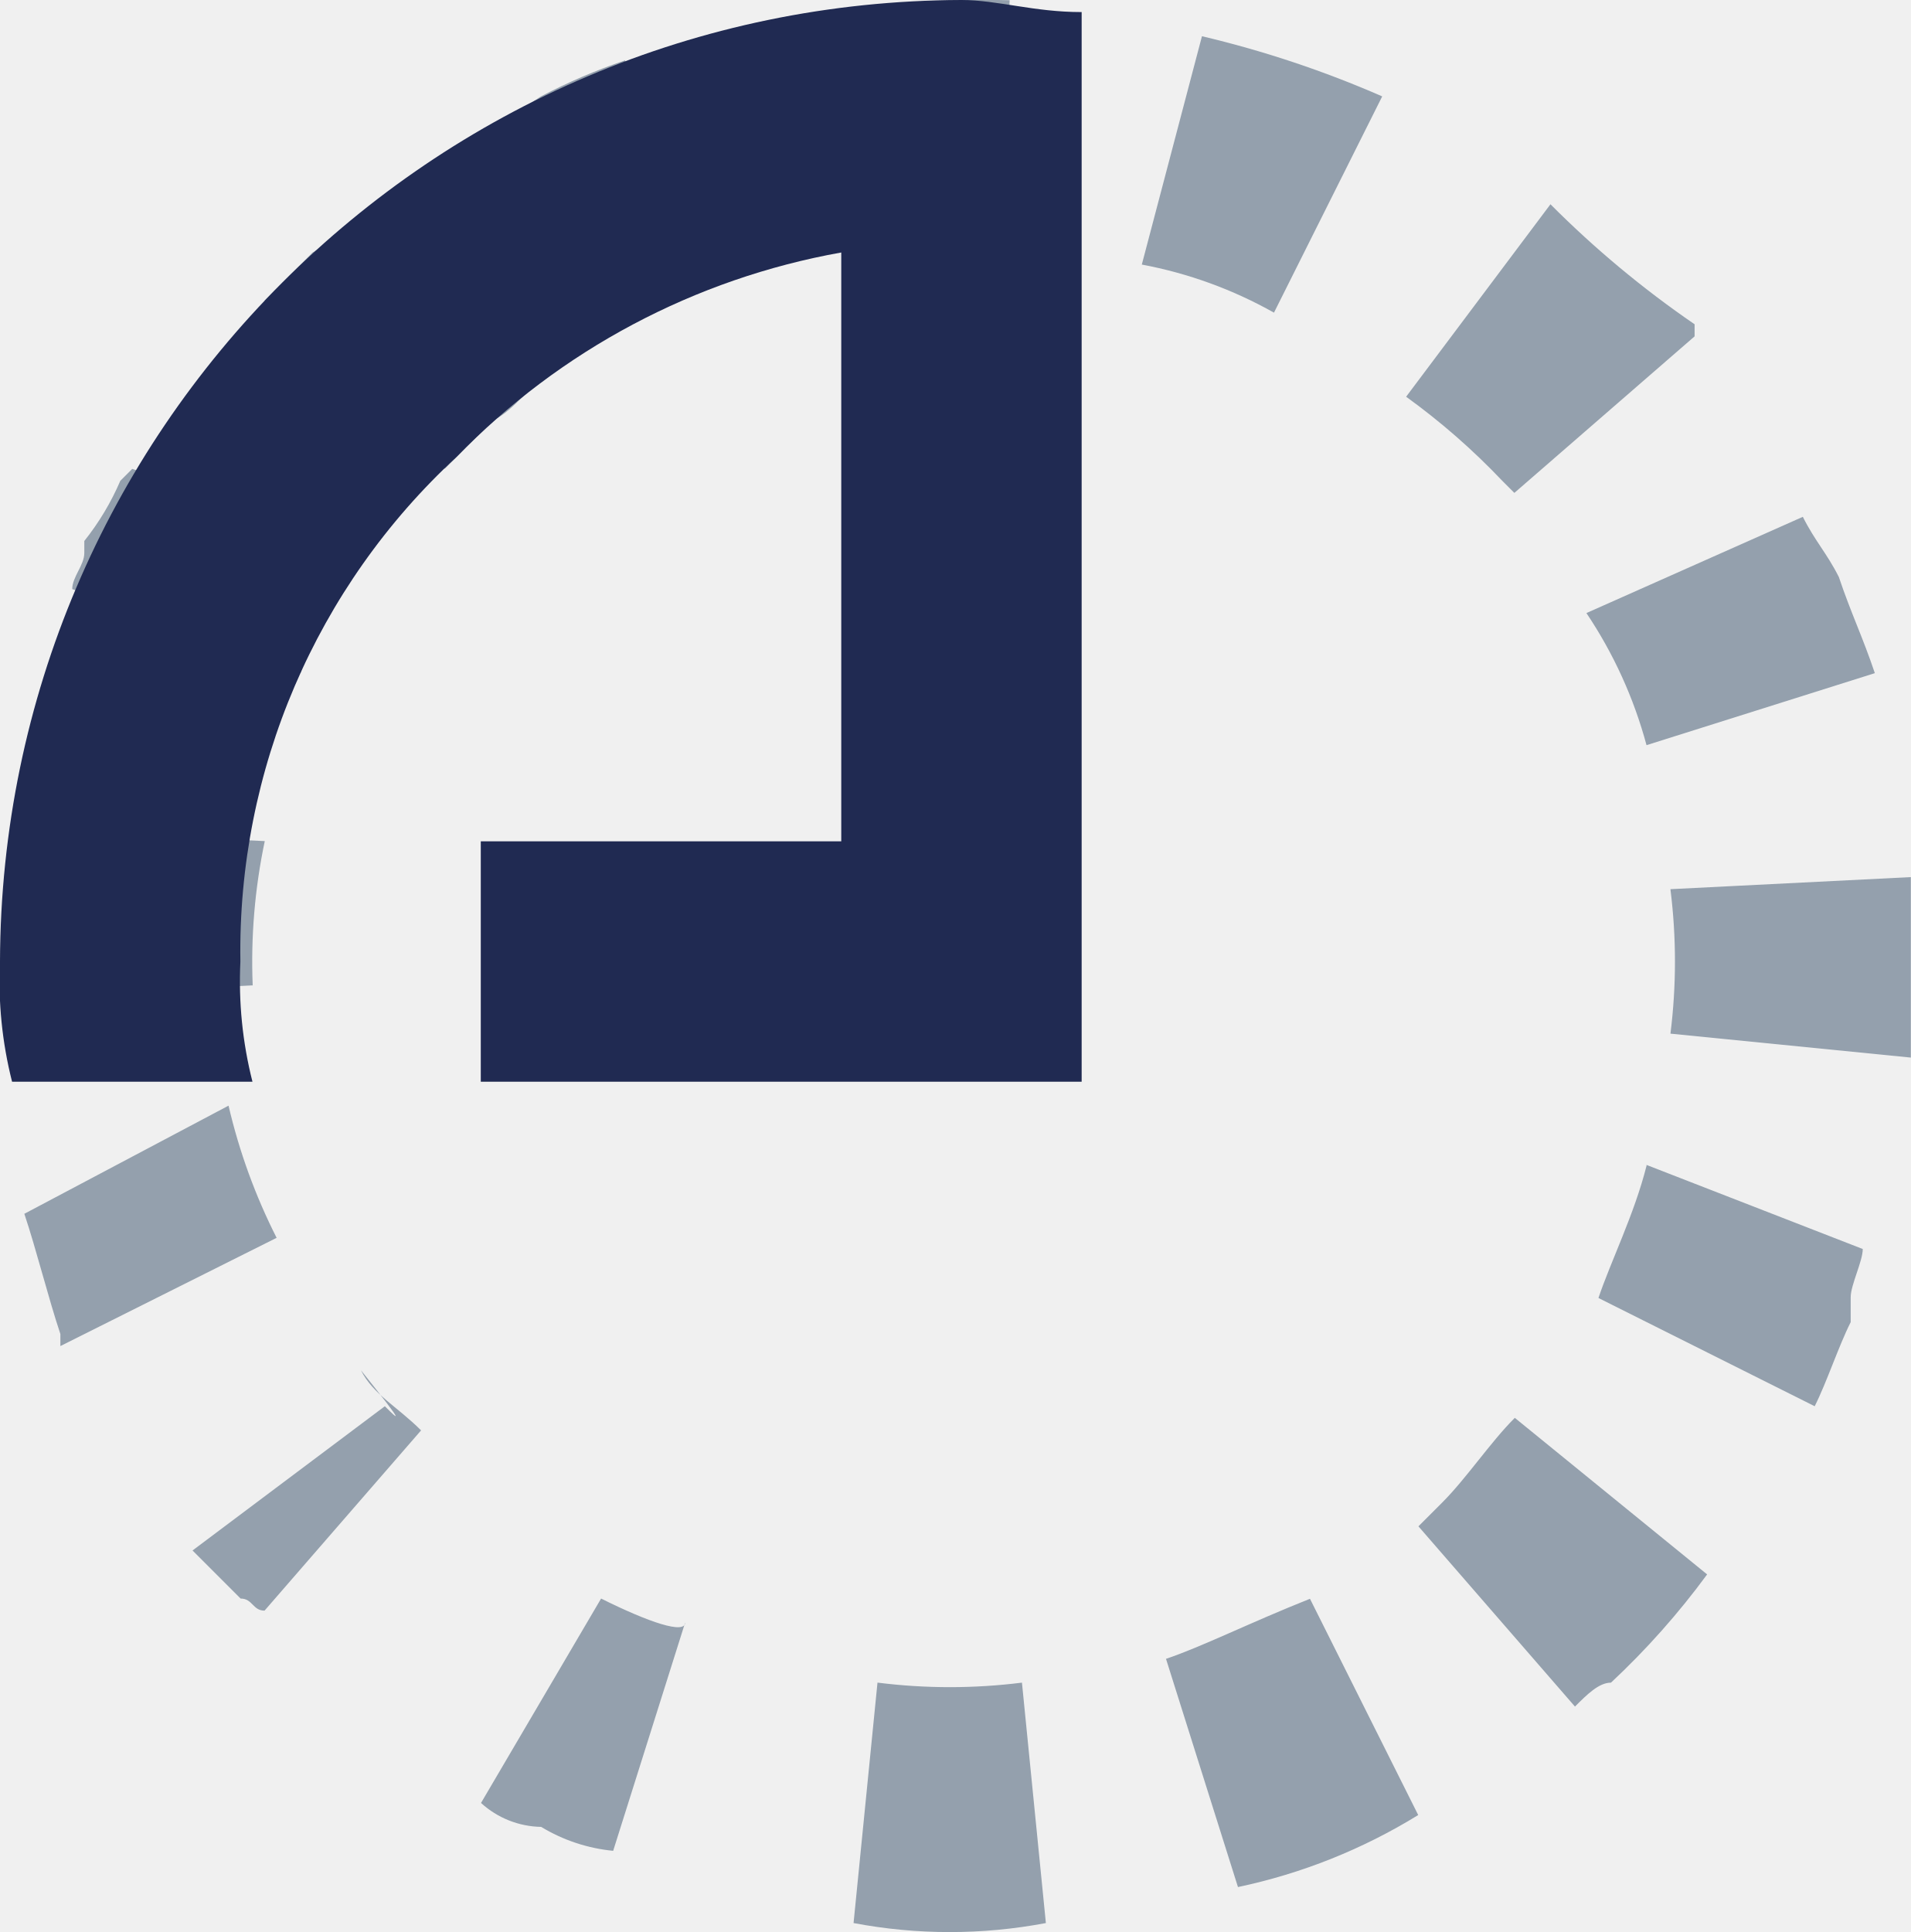
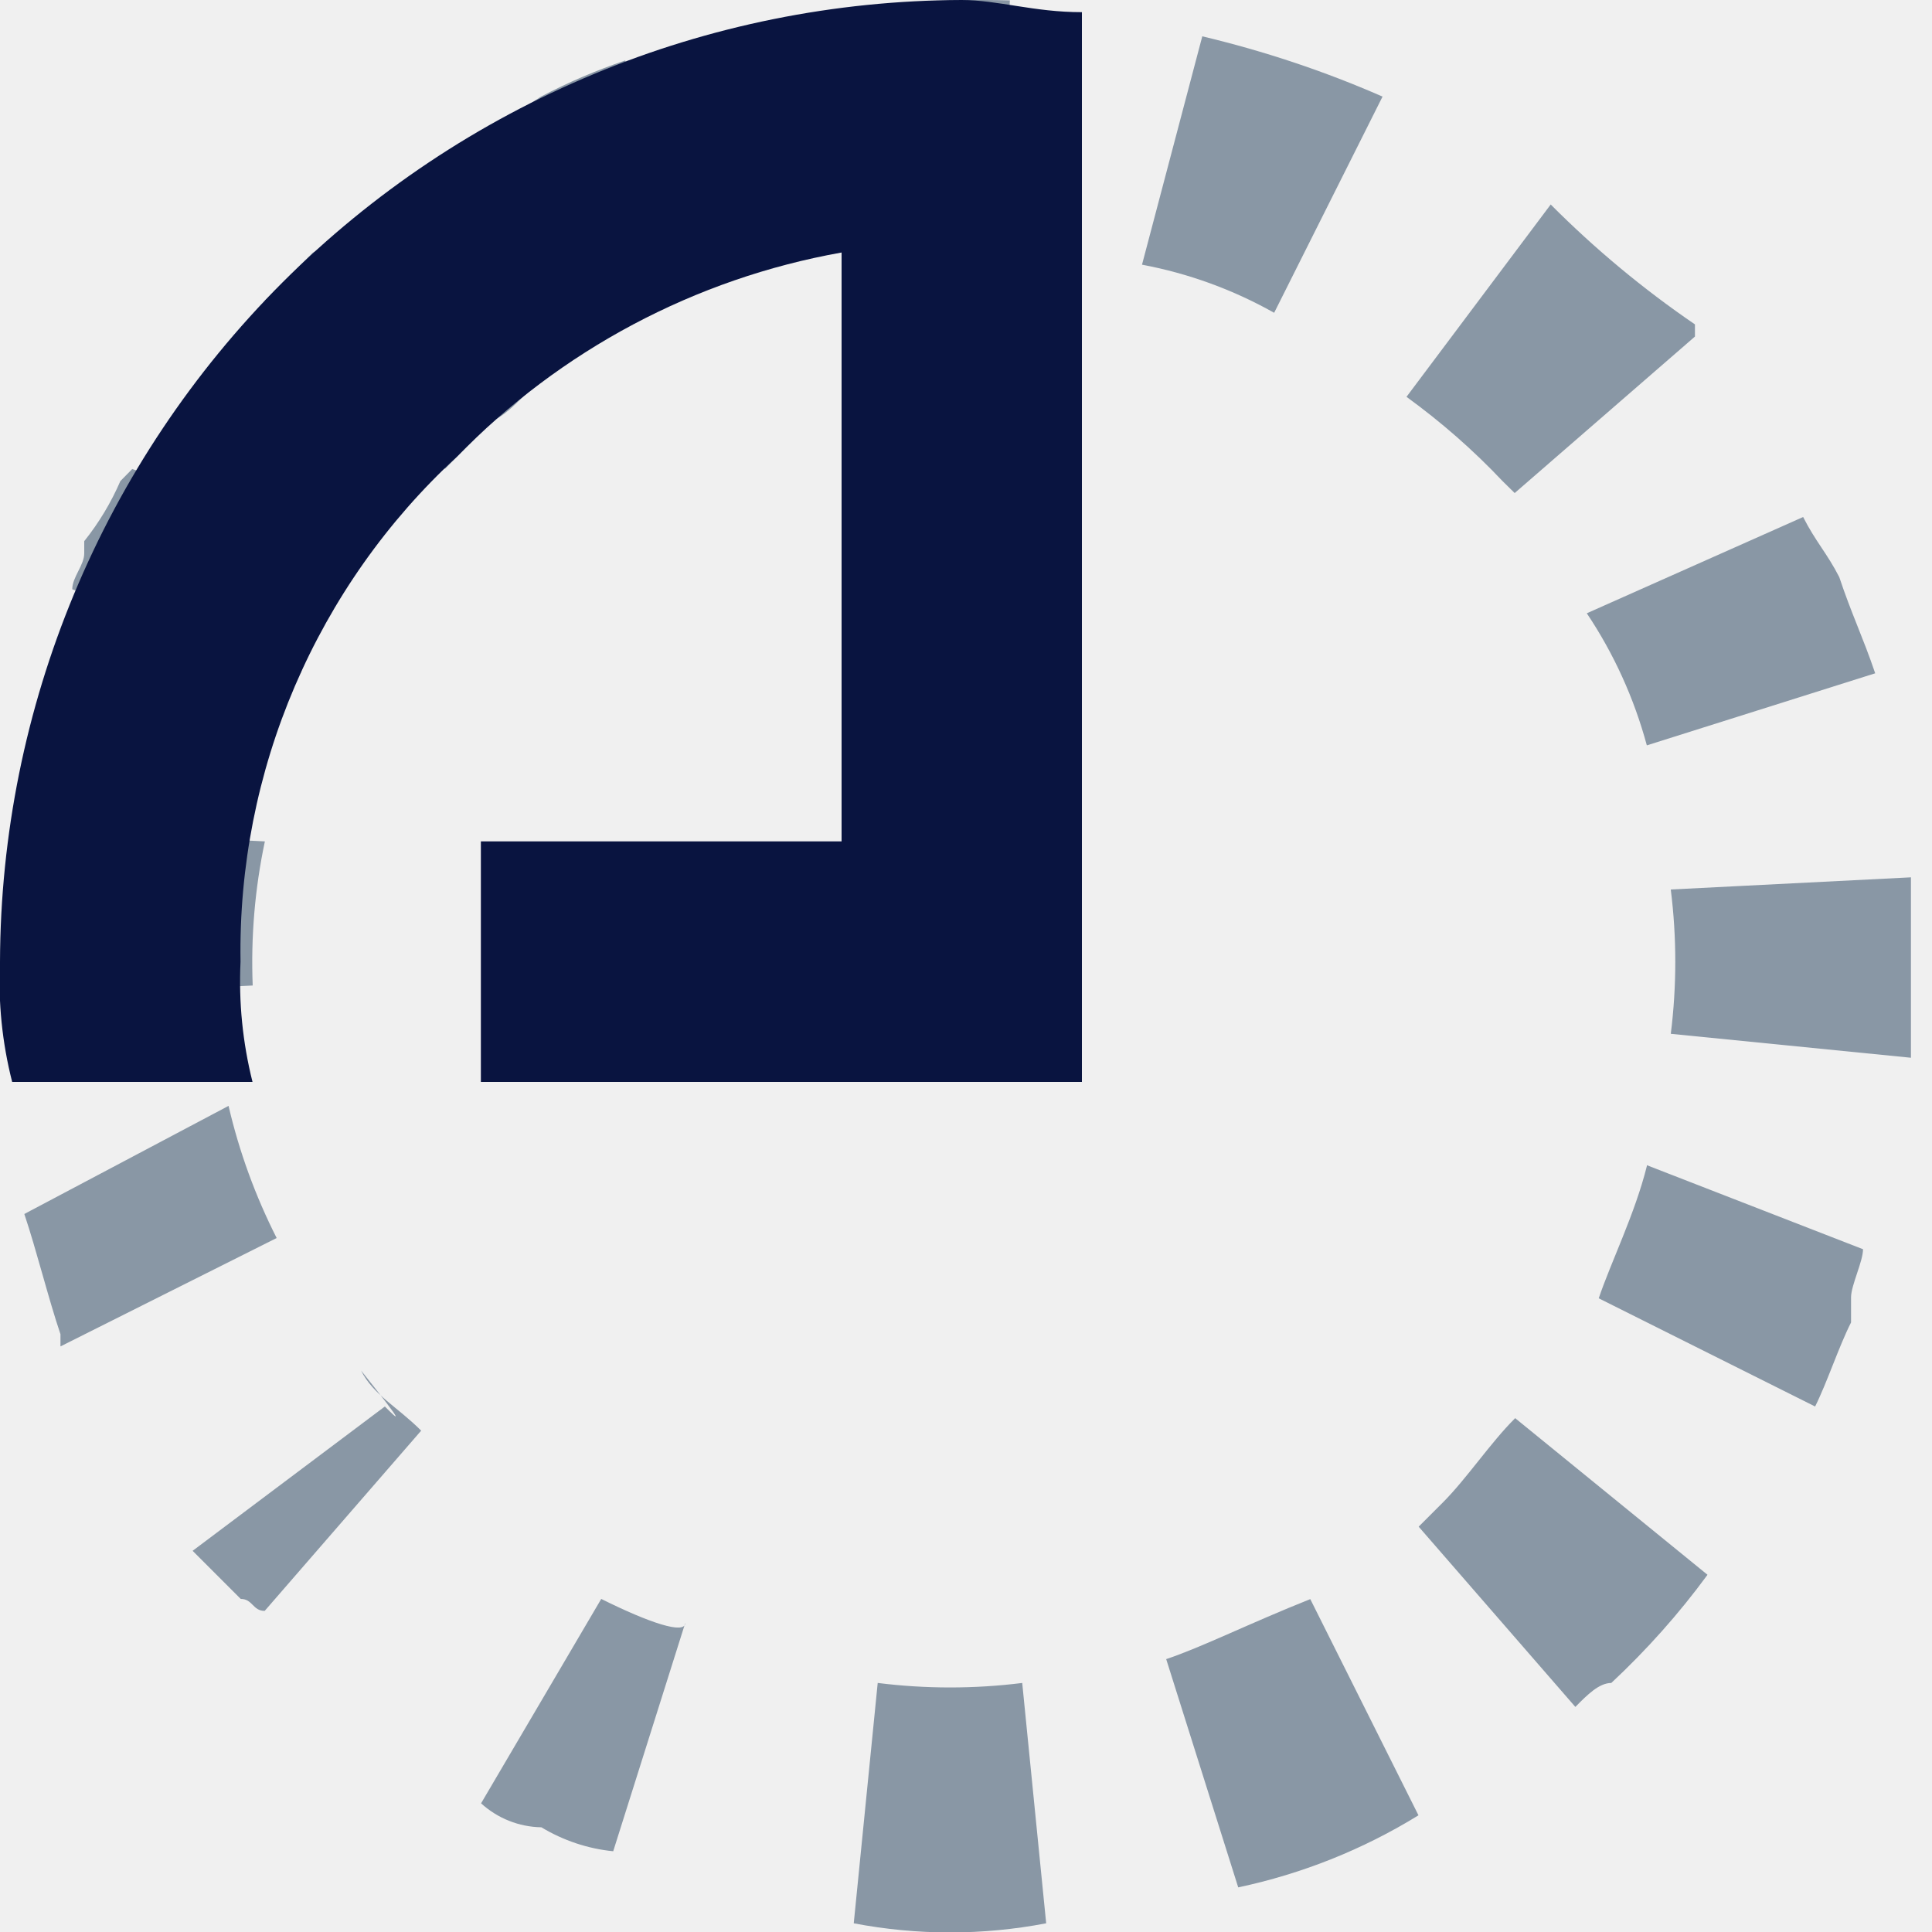
- <svg xmlns="http://www.w3.org/2000/svg" width="8.544" height="8.639" viewBox="0 0 8.544 8.639">
-   <g transform="translate(0 0)" opacity="0.9">
-     <path d="M287.02,178.66a2.275,2.275,0,0,1-.376.269h0l-.215.215.806.752.215-.215c.107-.054.161-.161.269-.215l-.7-.806Zm-1.182,1.236h0l-.054.054h0a1.175,1.175,0,0,1-.161.269h0v.054h0c0,.054-.054.107-.054.161l1.021.376a2.878,2.878,0,0,1,.269-.591l-1.021-.322Zm-.537,1.612v.161h0v.591l1.075-.054a2.615,2.615,0,0,1,.054-.645l-1.129-.054Zm.054,1.72c.054.161.107.376.161.537h0v.054h0l.967-.484a2.621,2.621,0,0,1-.215-.591l-.914.484Zm1.612.86-.86.645.054.054h0l.161.161h0c.054,0,.054.054.107.054l.7-.806c-.107-.107-.215-.161-.269-.269.215.269.161.215.107.161Zm.967.86-.537.914a.41.41,0,0,0,.269.107h0a.764.764,0,0,0,.322.107l.322-1.021c0,.054-.161,0-.376-.107Zm1.236.376-.107,1.075a2.313,2.313,0,0,0,.86,0l-.107-1.075a2.59,2.59,0,0,1-.645,0Zm1.29-.107.322,1.021a2.534,2.534,0,0,0,.806-.322l-.484-.967c-.269.107-.484.215-.645.269Zm1.558-1.075c-.107.107-.215.269-.322.376l-.107.107.7.806c.054-.054.107-.107.161-.107h0a3.477,3.477,0,0,0,.43-.484l-.86-.7Zm.591-1.129c-.054.215-.161.43-.215.591l.967.484c.054-.107.107-.269.161-.376h0v-.054h0V183.6h0c0-.054.054-.161.054-.215l-.967-.376Zm.107-1.236a2.589,2.589,0,0,1,0,.645l1.075.107v-.484h0v-.054h0v-.054h0v-.215l-1.075.054Zm-.376-1.236a1.986,1.986,0,0,1,.269.591l1.021-.322c-.054-.161-.107-.269-.161-.43h0c-.054-.107-.107-.161-.161-.269l-.967.43Zm-.161-1.827-.645.86a3.071,3.071,0,0,1,.43.376l.054.054.806-.7v-.054h0a4.514,4.514,0,0,1-.645-.537Zm-1.558-.752-.269,1.021a1.926,1.926,0,0,1,.591.215l.484-.967a4.731,4.731,0,0,0-.806-.269Zm-1.72-.107.161,1.075a2.616,2.616,0,0,1,.645-.054l.054-1.075a4.917,4.917,0,0,0-.86.054Zm-1.612.591.537.914a1.987,1.987,0,0,1,.591-.269l-.376-1.021a2.621,2.621,0,0,0-.376.161h0a3.084,3.084,0,0,1-.376.215Z" transform="translate(-285.246 -177.8)" fill="#8997a5" />
-     <g transform="translate(0 0)">
-       <path d="M289.5,177.8a4.312,4.312,0,0,0-4.3,4.3,1.827,1.827,0,0,0,.054.537h1.075a1.827,1.827,0,0,1-.054-.537,3.008,3.008,0,0,1,.967-2.257,3.175,3.175,0,0,1,1.72-.914v2.633H287.35v1.075h2.687v-4.783c-.215,0-.376-.054-.537-.054Z" transform="translate(-285.2 -177.8)" fill="#091440" />
-     </g>
+ <svg xmlns="http://www.w3.org/2000/svg" width="10" height="10" viewBox="0 0 10 10" fill="none">
+   <g clip-path="url(#clip0)">
+     <path d="M2.054 0.996C1.92 1.115 1.774 1.219 1.619 1.308V1.308L1.37 1.557L2.303 2.427L2.552 2.178C2.675 2.116 2.738 1.992 2.863 1.929L2.053 0.996H2.054ZM0.685 2.427L0.623 2.49C0.575 2.601 0.512 2.706 0.436 2.801V2.864C0.436 2.926 0.374 2.987 0.374 3.05L1.556 3.485C1.634 3.246 1.738 3.017 1.867 2.801L0.685 2.428V2.427ZM0.064 4.293V4.48V5.164L1.308 5.101C1.298 4.851 1.319 4.6 1.371 4.355L0.064 4.292V4.293ZM0.126 6.284C0.189 6.471 0.25 6.72 0.313 6.906V6.969L1.432 6.408C1.322 6.191 1.238 5.961 1.183 5.724L0.125 6.284H0.126ZM1.992 7.28L0.997 8.027L1.059 8.089L1.246 8.276C1.308 8.276 1.308 8.338 1.37 8.338L2.18 7.405C2.056 7.281 1.931 7.219 1.869 7.094C2.117 7.405 2.055 7.343 1.992 7.28ZM3.112 8.276L2.49 9.334C2.576 9.412 2.686 9.456 2.802 9.458C2.915 9.526 3.042 9.569 3.174 9.582L3.547 8.4C3.547 8.462 3.361 8.4 3.112 8.276V8.276ZM4.543 8.711L4.419 9.955C4.748 10.018 5.086 10.018 5.415 9.955L5.291 8.711C5.043 8.742 4.792 8.742 4.544 8.711H4.543ZM6.036 8.587L6.409 9.769C6.739 9.699 7.055 9.573 7.342 9.396L6.782 8.277C6.47 8.401 6.221 8.526 6.035 8.588L6.036 8.587ZM7.84 7.343C7.716 7.466 7.591 7.654 7.467 7.778L7.343 7.902L8.154 8.835C8.216 8.772 8.277 8.711 8.34 8.711C8.523 8.54 8.69 8.353 8.838 8.151L7.842 7.34L7.84 7.343ZM8.524 6.036C8.462 6.284 8.338 6.533 8.275 6.72L9.395 7.28C9.457 7.156 9.518 6.969 9.581 6.845V6.782V6.715C9.581 6.653 9.643 6.529 9.643 6.466L8.524 6.031V6.036ZM8.648 4.605C8.679 4.853 8.679 5.103 8.648 5.351L9.892 5.475V4.915V4.852V4.79V4.541L8.648 4.604V4.605ZM8.213 3.174C8.353 3.383 8.458 3.614 8.524 3.858L9.706 3.485C9.643 3.299 9.582 3.174 9.52 2.987C9.457 2.864 9.396 2.801 9.333 2.676L8.214 3.174H8.213ZM8.026 1.059L7.28 2.054C7.459 2.184 7.625 2.329 7.777 2.49L7.84 2.552L8.773 1.742V1.679C8.505 1.496 8.255 1.288 8.026 1.058V1.059ZM6.223 0.188L5.911 1.37C6.151 1.415 6.382 1.499 6.595 1.619L7.156 0.5C6.855 0.368 6.542 0.264 6.223 0.188V0.188ZM4.231 0.064L4.418 1.309C4.663 1.257 4.914 1.236 5.164 1.246L5.227 0.002C4.894 -0.007 4.561 0.014 4.231 0.064V0.064ZM2.365 0.748L2.987 1.807C3.196 1.666 3.427 1.561 3.671 1.495L3.236 0.313C3.086 0.364 2.941 0.426 2.8 0.5C2.661 0.593 2.516 0.676 2.365 0.748V0.748Z" fill="#8997a5" />
+     <path d="M4.978 0C3.659 0.004 2.395 0.529 1.462 1.462C0.53 2.395 0.004 3.659 0 4.978C-0.01 5.187 0.011 5.397 0.063 5.6H1.307C1.256 5.397 1.235 5.187 1.245 4.978C1.237 4.488 1.333 4.002 1.526 3.552C1.719 3.102 2.004 2.697 2.364 2.365C2.901 1.813 3.597 1.442 4.356 1.307V4.355H2.489V5.6H5.6V0.063C5.351 0.063 5.165 0 4.978 0V0Z" fill="#091440" />
  </g>
+   <defs>
+     <clipPath id="clip0">
+       <rect width="9.891" height="10" fill="white" />
+     </clipPath>
+   </defs>
</svg>
